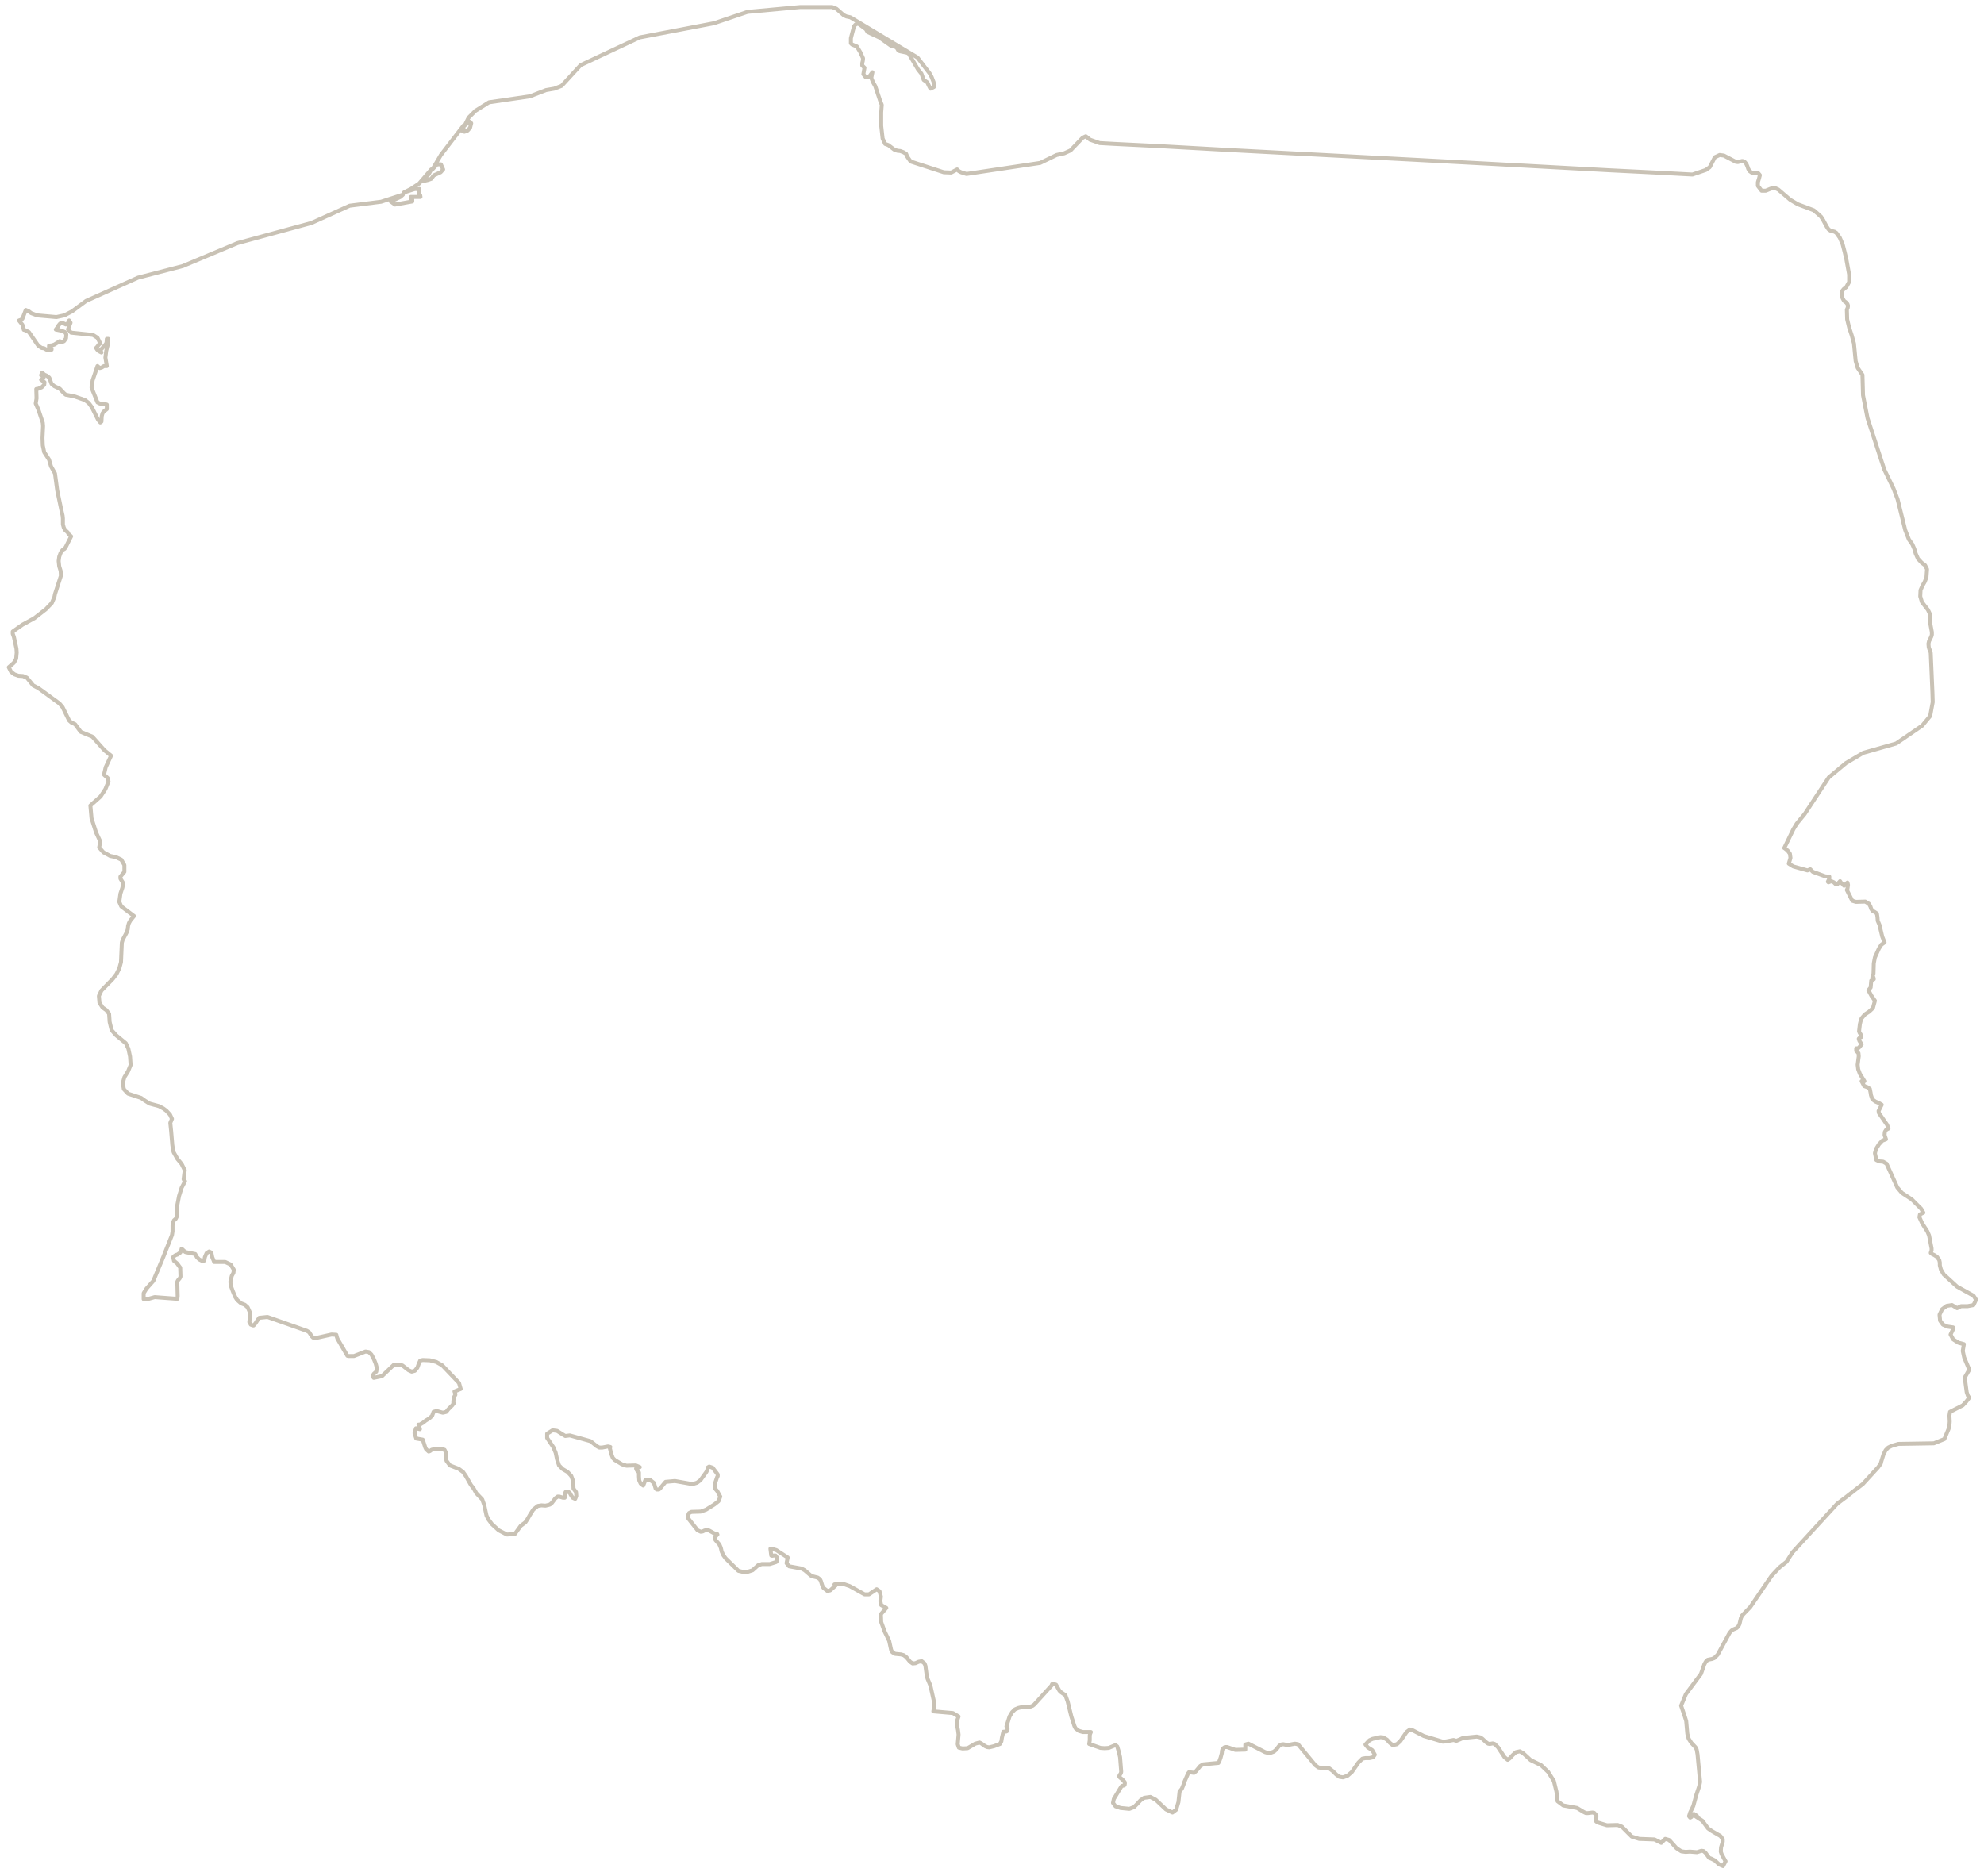
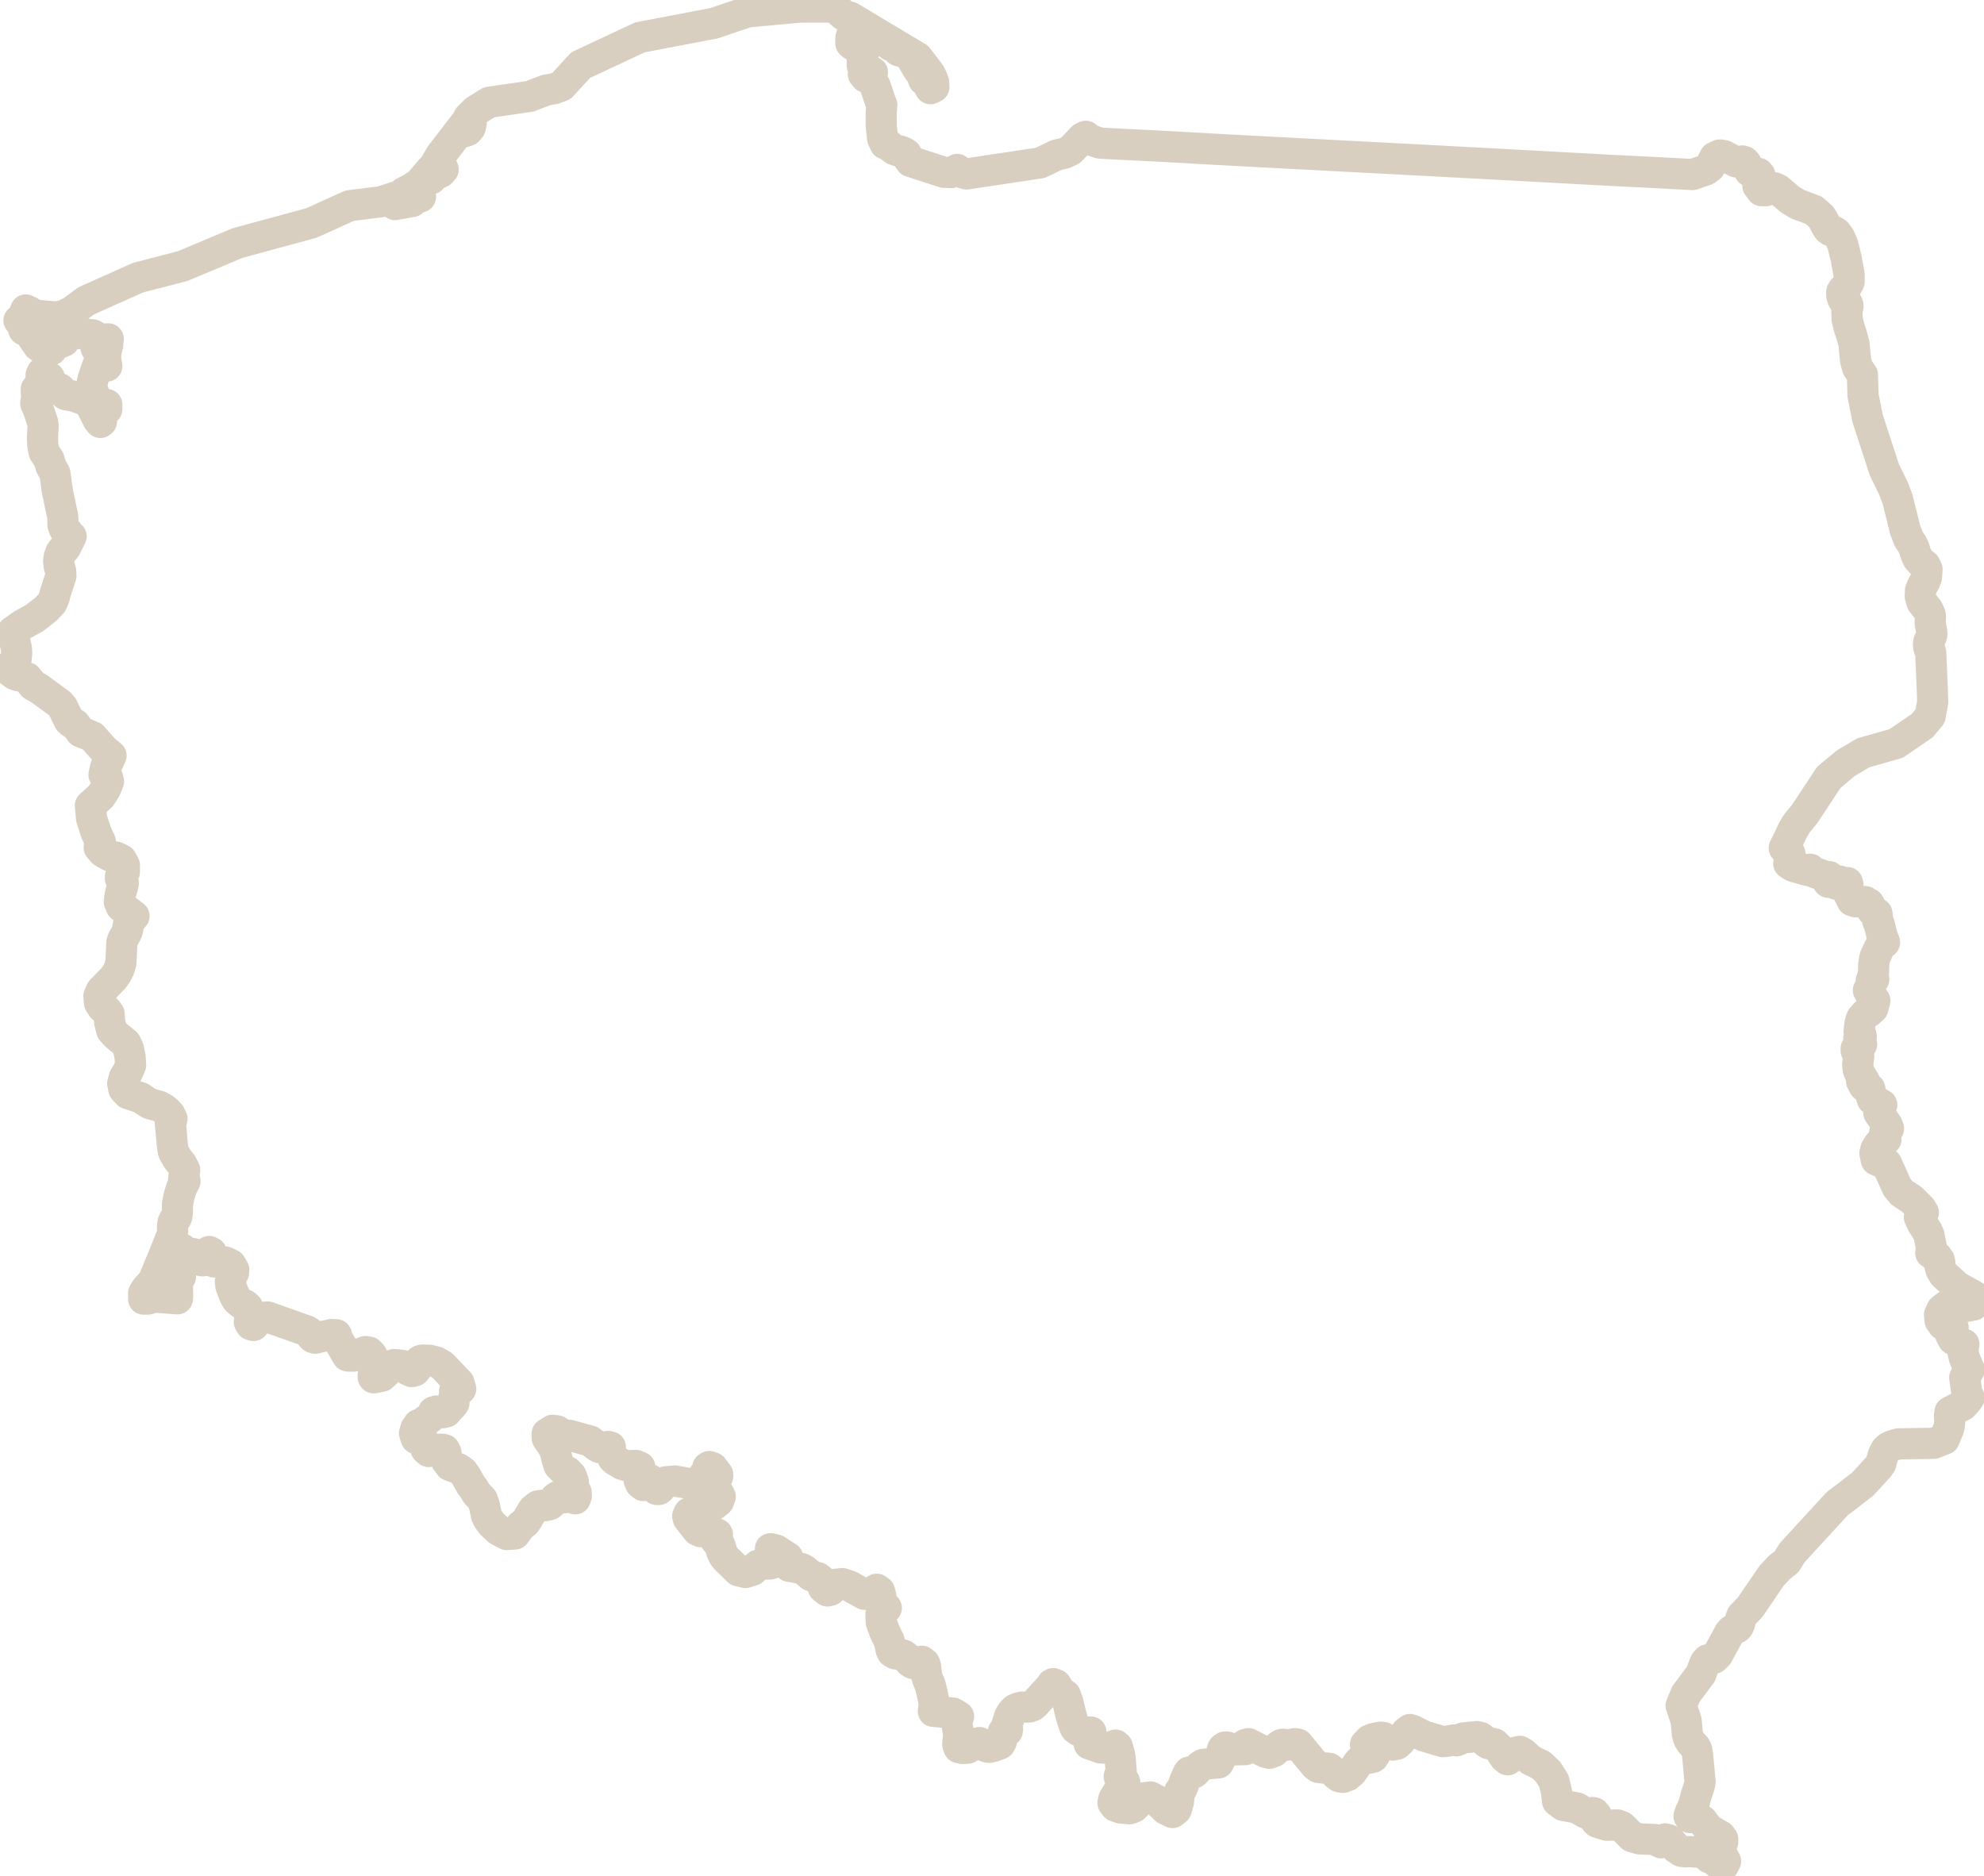
<svg xmlns="http://www.w3.org/2000/svg" id="Laag_2" data-name="Laag 2" viewBox="0 0 70.02 66.19">
  <defs>
    <style>
      .cls-1 {
        fill: none;
        fill-rule: evenodd;
-         stroke: #C9C2B5;
-         stroke-width: 0.14px;
+         stroke: #D8CFC0;
+         stroke-width: 1.1px;
+         vector-effect: non-scaling-stroke;
        stroke-miterlimit: 10;
        stroke-linejoin: round;
      }
    </style>
  </defs>
  <g id="Poland">
    <polygon class="cls-1" points="68.7 46.09 68.89 46.06 69.07 46.17 69.21 46.1 69.44 46.1 69.65 46.06 69.74 45.87 69.65 45.73 69.07 45.41 68.6 44.98 68.5 44.81 68.46 44.66 68.46 44.56 68.44 44.47 68.36 44.36 68.27 44.3 68.19 44.26 68.14 44.22 68.17 44.13 68.17 44.06 68.08 43.6 68.02 43.46 67.84 43.18 67.74 42.96 67.76 42.86 67.88 42.8 67.8 42.66 67.47 42.33 67.12 42.1 66.96 41.91 66.58 41.07 66.46 41 66.33 40.99 66.22 40.94 66.17 40.7 66.21 40.55 66.31 40.39 66.43 40.26 66.56 40.21 66.51 40.06 66.52 39.95 66.57 39.87 66.65 39.83 66.6 39.7 66.31 39.28 66.3 39.21 66.41 38.99 66.31 38.93 66.19 38.88 66.08 38.8 66.03 38.65 66.02 38.58 65.99 38.43 65.9 38.37 65.79 38.33 65.7 38.16 65.75 38.16 65.8 38.16 65.64 37.9 65.58 37.74 65.56 37.58 65.6 37.28 65.59 37.17 65.51 37.09 65.51 37 65.57 37 65.61 36.97 65.7 36.86 65.67 36.81 65.62 36.73 65.6 36.66 65.63 36.63 65.69 36.6 65.68 36.53 65.63 36.45 65.61 36.4 65.64 36.14 65.67 36.02 65.7 35.94 65.82 35.8 65.96 35.71 66.1 35.58 66.17 35.32 66.05 35.15 65.94 34.95 66.02 34.85 66.04 34.61 66.13 34.56 66.12 34.51 66.12 34.5 66.11 34.5 66.08 34.49 66.12 34.36 66.13 34 66.17 33.79 66.31 33.48 66.4 33.34 66.51 33.26 66.43 33.06 66.33 32.64 66.27 32.5 66.26 32.37 66.24 32.24 66.15 32.18 66.09 32.15 66.04 32.08 66.01 31.99 65.96 31.9 65.83 31.82 65.5 31.83 65.37 31.79 65.18 31.41 65.2 31.37 65.22 31.23 65.2 31.15 65.08 31.26 65.04 31.21 64.97 31.15 64.94 31.1 64.84 31.21 64.78 31.2 64.72 31.14 64.63 31.1 64.53 31.14 64.51 31.12 64.56 31.01 64.56 30.94 64.42 30.93 63.98 30.77 63.89 30.68 63.79 30.72 63.29 30.58 63.13 30.48 63.19 30.28 63.17 30.13 63.09 30.02 63.04 29.98 62.99 29.94 62.97 29.93 63.29 29.27 63.41 29.07 63.69 28.73 64.54 27.44 65.15 26.93 65.76 26.57 66.92 26.24 67.84 25.61 68.12 25.27 68.21 24.78 68.2 24.44 68.14 23.05 68.12 22.96 68.09 22.91 68.07 22.84 68.06 22.72 68.08 22.63 68.16 22.47 68.18 22.4 68.18 22.31 68.12 21.99 68.12 21.91 68.13 21.78 68.12 21.69 68.04 21.52 67.83 21.25 67.77 21.05 67.78 20.83 67.85 20.67 67.93 20.53 67.99 20.37 68.01 20.09 67.94 19.95 67.82 19.86 67.69 19.72 67.61 19.54 67.56 19.37 67.49 19.21 67.37 19.04 67.24 18.71 66.97 17.62 66.83 17.25 66.5 16.57 65.91 14.76 65.75 13.95 65.73 13.23 65.73 13.23 65.73 13.23 65.56 12.98 65.49 12.74 65.43 12.12 65.35 11.83 65.26 11.56 65.19 11.27 65.18 10.93 65.21 10.86 65.22 10.79 65.2 10.73 65.16 10.68 65.08 10.62 65.03 10.53 65 10.43 65 10.3 65.03 10.25 65.07 10.2 65.16 10.13 65.26 9.95 65.26 9.69 65.16 9.14 65.1 8.89 65.03 8.62 64.93 8.39 64.81 8.22 64.75 8.18 64.6 8.14 64.53 8.09 64.47 8 64.34 7.76 64.27 7.65 64.15 7.54 64.01 7.42 63.45 7.21 63.18 7.05 62.76 6.69 62.63 6.63 62.49 6.66 62.32 6.73 62.17 6.73 62.04 6.56 62.04 6.43 62.08 6.3 62.11 6.18 62.06 6.12 61.82 6.09 61.75 6.04 61.7 5.96 61.67 5.87 61.63 5.78 61.56 5.7 61.49 5.68 61.33 5.72 61.26 5.71 60.84 5.49 60.69 5.47 60.52 5.55 60.51 5.57 60.34 5.9 60.2 6 59.73 6.16 58.42 6.09 56.81 6.01 52.95 5.8 49.95 5.64 47.47 5.51 43.47 5.3 40.78 5.15 39.35 5.08 38.81 5.05 38.47 4.93 38.32 4.81 38.21 4.86 37.78 5.31 37.56 5.41 37.29 5.47 36.71 5.75 34.11 6.14 33.92 6.08 33.84 6.04 33.78 5.98 33.57 6.09 33.31 6.08 32.14 5.7 32.02 5.53 31.98 5.43 31.88 5.37 31.77 5.33 31.67 5.32 31.56 5.28 31.35 5.12 31.24 5.08 31.15 4.89 31.1 4.44 31.1 3.97 31.12 3.7 31.07 3.58 30.89 3.04 30.81 2.9 30.75 2.75 30.79 2.55 30.68 2.7 30.55 2.72 30.47 2.62 30.51 2.39 30.43 2.31 30.43 2.23 30.45 2.15 30.46 2.06 30.36 1.84 30.27 1.69 30.24 1.64 30.07 1.57 30.03 1.53 30.03 1.35 30.05 1.27 30.14 .93 30.19 .87 30.27 .83 30.33 .86 30.56 1.03 30.62 1.13 31.03 1.32 31.44 1.61 31.64 1.67 31.71 1.79 31.77 1.81 32.01 1.86 32.07 1.89 32.4 2.45 32.52 2.6 32.6 2.82 32.73 2.91 32.77 3 32.81 3.08 32.84 3.13 32.96 3.07 32.95 2.9 32.88 2.72 32.81 2.59 32.38 2.03 30.01 .61 29.87 .58 29.77 .53 29.52 .31 29.37 .25 28.23 .25 26.38 .42 25.2 .82 22.58 1.32 20.49 2.3 19.82 3.03 19.56 3.13 19.27 3.18 18.7 3.4 17.26 3.61 16.78 3.91 16.54 4.15 16.4 4.43 16.5 4.34 16.59 4.3 16.63 4.35 16.59 4.51 16.5 4.61 16.39 4.65 16.32 4.62 16.36 4.51 16.36 4.43 15.56 5.47 15.26 5.98 15.36 5.87 15.42 5.8 15.56 5.8 15.64 5.98 15.55 6.08 15.31 6.19 15.22 6.31 15.11 6.35 14.98 6.38 14.92 6.4 14.98 6.31 15.13 6.15 15.22 5.98 14.79 6.48 14.5 6.67 14.26 6.79 14.64 6.67 14.8 6.67 14.79 6.87 14.81 6.88 14.82 6.88 14.83 6.89 14.84 6.95 14.5 6.95 14.5 7.04 14.55 7.04 14.55 7.11 13.94 7.22 13.79 7.11 14.13 6.95 14.22 6.87 13.45 7.12 12.34 7.26 10.99 7.87 9.63 8.24 8.38 8.58 6.45 9.39 4.87 9.8 3.04 10.62 2.54 10.99 2.27 11.13 1.99 11.19 1.31 11.13 1.1 11.05 1.02 10.99 .91 10.94 .79 11.25 .73 11.29 .67 11.31 .79 11.46 .84 11.64 .84 11.64 .86 11.64 1.02 11.72 1.35 12.2 1.47 12.28 1.55 12.29 1.66 12.35 1.73 12.36 1.82 12.34 1.82 12.31 1.73 12.28 1.73 12.2 1.83 12.19 1.92 12.16 2.11 12.04 2.17 12.08 2.26 12.04 2.33 11.94 2.34 11.8 2.29 11.72 2.17 11.67 1.97 11.63 2.03 11.55 2.07 11.48 2.12 11.42 2.18 11.39 2.26 11.42 2.32 11.45 2.38 11.43 2.44 11.31 2.46 11.36 2.46 11.37 2.46 11.37 2.49 11.39 2.4 11.62 2.51 11.74 3.28 11.82 3.44 11.92 3.54 12.12 3.49 12.16 3.43 12.24 3.39 12.28 3.43 12.34 3.47 12.38 3.52 12.41 3.58 12.44 3.54 12.36 3.7 12.19 3.76 12.1 3.77 11.96 3.82 11.96 3.8 12.18 3.75 12.38 3.72 12.62 3.77 12.92 3.67 12.92 3.59 12.97 3.52 12.99 3.44 12.92 3.27 13.42 3.23 13.68 3.44 14.2 3.52 14.24 3.7 14.26 3.77 14.28 3.77 14.35 3.77 14.39 3.77 14.44 3.68 14.51 3.62 14.58 3.59 14.69 3.58 14.88 3.54 14.91 3.46 14.81 3.24 14.37 3.13 14.22 3 14.12 2.63 13.99 2.32 13.93 2.25 13.87 2.11 13.72 1.92 13.63 1.82 13.55 1.74 13.33 1.65 13.26 1.56 13.22 1.49 13.15 1.45 13.24 1.52 13.28 1.54 13.32 1.52 13.36 1.45 13.4 1.57 13.49 1.56 13.58 1.47 13.67 1.35 13.72 1.28 13.73 1.28 13.73 1.28 13.73 1.29 14.06 1.26 14.24 1.36 14.47 1.51 14.92 1.52 15.04 1.5 15.46 1.51 15.72 1.56 15.96 1.73 16.22 1.8 16.46 1.94 16.71 2.02 17.31 2.16 17.98 2.21 18.2 2.22 18.3 2.22 18.51 2.25 18.62 2.29 18.7 2.39 18.79 2.42 18.85 2.51 18.93 2.33 19.29 2.28 19.37 2.21 19.41 2.14 19.51 2.09 19.65 2.07 19.8 2.09 19.99 2.14 20.15 2.15 20.32 1.94 20.97 1.92 21.07 1.83 21.28 1.62 21.5 1.21 21.82 .79 22.05 .45 22.29 .45 22.37 .49 22.48 .58 22.89 .59 23.03 .57 23.25 .49 23.39 .31 23.55 .39 23.71 .51 23.8 .65 23.85 .81 23.86 .95 23.92 1.17 24.19 1.36 24.29 2.1 24.83 2.21 24.96 2.44 25.43 2.52 25.5 2.65 25.56 2.85 25.83 3.26 26 3.66 26.45 3.7 26.49 3.92 26.67 3.73 27.08 3.67 27.34 3.8 27.46 3.83 27.58 3.72 27.85 3.55 28.11 3.19 28.43 3.23 28.88 3.39 29.38 3.54 29.7 3.5 29.91 3.65 30.08 3.89 30.21 4.09 30.25 4.28 30.34 4.39 30.53 4.39 30.77 4.25 30.94 4.25 31.01 4.35 31.17 4.32 31.33 4.25 31.54 4.21 31.83 4.28 31.99 4.73 32.33 4.6 32.49 4.55 32.58 4.52 32.68 4.51 32.79 4.48 32.89 4.33 33.17 4.3 33.27 4.27 33.96 4.21 34.18 4.11 34.38 3.98 34.55 3.58 34.96 3.49 35.15 3.51 35.39 3.62 35.56 3.75 35.65 3.85 35.78 3.87 36.07 3.94 36.36 4.1 36.54 4.44 36.82 4.53 37.01 4.59 37.29 4.61 37.59 4.52 37.81 4.39 38.02 4.33 38.24 4.35 38.32 4.37 38.44 4.52 38.6 4.98 38.75 5.12 38.85 5.12 38.85 5.28 38.95 5.61 39.04 5.76 39.12 5.87 39.2 6 39.34 6.07 39.49 6.01 39.63 6.04 39.92 6.08 40.39 6.08 40.4 6.11 40.6 6.13 40.67 6.26 40.9 6.41 41.08 6.52 41.3 6.48 41.62 6.5 41.66 6.53 41.69 6.41 41.92 6.32 42.21 6.26 42.52 6.26 42.8 6.24 42.94 6.2 43.02 6.14 43.07 6.11 43.14 6.09 43.25 6.09 43.46 6.07 43.59 5.76 44.37 5.41 45.21 5.17 45.48 5.07 45.64 5.07 45.85 5.21 45.85 5.46 45.78 6.26 45.84 6.27 45.74 6.26 45.36 6.25 45.33 6.25 45.29 6.26 45.23 6.28 45.19 6.34 45.12 6.37 45.06 6.36 44.74 6.25 44.59 6.14 44.5 6.11 44.37 6.11 44.37 6.14 44.34 6.18 44.31 6.22 44.29 6.26 44.28 6.36 44.21 6.39 44.16 6.41 44.07 6.54 44.19 6.89 44.26 6.95 44.37 7.03 44.45 7.13 44.5 7.21 44.49 7.23 44.37 7.23 44.37 7.29 44.23 7.38 44.17 7.46 44.21 7.49 44.37 7.56 44.54 7.95 44.54 8.14 44.63 8.25 44.81 8.24 44.92 8.18 45.03 8.13 45.24 8.15 45.39 8.22 45.58 8.3 45.77 8.37 45.88 8.51 46 8.64 46.05 8.74 46.14 8.83 46.34 8.83 46.45 8.81 46.56 8.8 46.66 8.85 46.75 8.93 46.78 8.95 46.78 9.02 46.7 9.09 46.59 9.15 46.51 9.44 46.48 10.83 46.97 10.91 47.02 11 47.16 11.05 47.21 11.12 47.23 11.7 47.1 11.87 47.11 11.89 47.19 11.91 47.25 12.26 47.85 12.3 47.86 12.49 47.86 12.9 47.7 13.02 47.72 13.11 47.81 13.2 47.98 13.26 48.13 13.3 48.28 13.28 48.41 13.19 48.49 13.17 48.53 13.17 48.56 13.17 48.6 13.19 48.63 13.48 48.57 13.91 48.16 14.2 48.19 14.42 48.36 14.53 48.41 14.64 48.38 14.73 48.27 14.78 48.13 14.83 48.02 14.92 48 15.17 48.01 15.4 48.07 15.61 48.19 16.2 48.81 16.26 49.02 16.04 49.11 16.07 49.19 16.07 49.23 16.05 49.26 16.02 49.32 16.01 49.38 16 49.46 16 49.52 16.02 49.52 15.96 49.6 15.82 49.74 15.75 49.83 15.63 49.86 15.41 49.8 15.3 49.83 15.25 49.97 15.15 50.06 15.02 50.14 14.92 50.22 14.88 50.24 14.82 50.28 14.77 50.28 14.81 50.4 14.82 50.44 14.68 50.41 14.63 50.58 14.69 50.77 14.92 50.81 15.01 51.09 15.04 51.15 15.13 51.23 15.18 51.21 15.23 51.17 15.31 51.15 15.63 51.15 15.69 51.17 15.74 51.27 15.75 51.37 15.74 51.47 15.76 51.56 15.88 51.72 16.19 51.84 16.34 51.95 16.44 52.09 16.62 52.41 16.72 52.54 16.81 52.7 17.02 52.92 17.09 53.12 17.17 53.49 17.24 53.63 17.36 53.79 17.6 54.01 17.89 54.16 18.17 54.14 18.38 53.85 18.54 53.73 18.62 53.61 18.7 53.47 18.82 53.28 18.98 53.15 19.11 53.13 19.25 53.14 19.34 53.12 19.41 53.1 19.48 53.04 19.6 52.88 19.68 52.82 19.74 52.82 19.87 52.86 19.93 52.86 19.95 52.82 19.95 52.69 19.96 52.66 20.07 52.66 20.11 52.69 20.14 52.75 20.21 52.86 20.3 52.9 20.34 52.8 20.33 52.66 20.24 52.54 20.23 52.28 20.16 52.09 20.03 51.95 19.86 51.85 19.73 51.72 19.66 51.51 19.61 51.27 19.53 51.08 19.31 50.75 19.31 50.6 19.5 50.48 19.66 50.5 19.85 50.62 19.95 50.68 20.11 50.66 20.83 50.86 20.9 50.91 21.06 51.04 21.15 51.09 21.25 51.09 21.46 51.05 21.54 51.07 21.52 51.1 21.55 51.22 21.59 51.36 21.63 51.46 21.7 51.53 21.95 51.68 22.11 51.73 22.44 51.72 22.58 51.78 22.45 51.83 22.47 51.88 22.49 51.91 22.52 51.94 22.55 51.97 22.55 52.11 22.56 52.25 22.61 52.36 22.7 52.43 22.78 52.23 22.93 52.22 23.08 52.34 23.14 52.54 23.18 52.57 23.22 52.57 23.25 52.57 23.29 52.54 23.49 52.3 23.82 52.27 24.44 52.38 24.6 52.33 24.72 52.24 24.93 51.95 24.97 51.86 24.98 51.79 25.03 51.76 25.15 51.8 25.18 51.84 25.31 52.01 25.33 52.04 25.33 52.07 25.33 52.1 25.31 52.13 25.24 52.34 25.22 52.43 25.24 52.54 25.31 52.62 25.42 52.82 25.36 52.98 25.21 53.1 24.92 53.28 24.73 53.35 24.4 53.36 24.32 53.4 24.27 53.51 24.29 53.59 24.62 54.01 24.73 54.06 24.8 54.05 24.86 54.02 24.94 54 25.03 54.02 25.21 54.12 25.31 54.14 25.31 54.15 25.32 54.16 25.31 54.17 25.31 54.17 25.25 54.23 25.23 54.29 25.25 54.35 25.31 54.42 25.39 54.51 25.44 54.63 25.47 54.76 25.53 54.89 25.61 55 26.06 55.44 26.31 55.5 26.56 55.42 26.76 55.24 26.89 55.2 27.17 55.2 27.39 55.13 27.43 55.08 27.42 54.97 27.37 54.9 27.31 54.9 27.25 54.91 27.22 54.9 27.19 54.66 27.3 54.68 27.4 54.71 27.8 54.97 27.76 55.17 27.85 55.28 28.29 55.36 28.4 55.42 28.62 55.61 28.7 55.64 28.86 55.68 28.94 55.74 28.97 55.8 29.02 55.96 29.06 56.04 29.2 56.15 29.3 56.13 29.49 55.96 29.48 55.94 29.47 55.93 29.46 55.92 29.45 55.92 29.73 55.89 29.99 55.98 30.51 56.27 30.67 56.27 30.94 56.09 31.04 56.16 31.09 56.35 31.07 56.51 31.1 56.65 31.28 56.75 31.09 56.97 31.1 57.25 31.22 57.58 31.38 57.91 31.45 58.23 31.49 58.31 31.59 58.37 31.8 58.39 31.9 58.42 31.99 58.49 32.12 58.65 32.21 58.71 32.31 58.7 32.42 58.65 32.53 58.63 32.63 58.71 32.66 58.79 32.71 59.16 32.74 59.26 32.82 59.45 32.85 59.55 32.95 60 32.97 60.22 32.94 60.4 33.63 60.46 33.83 60.58 33.77 60.76 33.78 60.91 33.81 61.06 33.83 61.22 33.8 61.56 33.84 61.68 33.97 61.71 34.15 61.7 34.42 61.54 34.57 61.5 34.63 61.53 34.77 61.63 34.84 61.66 34.91 61.67 35.08 61.63 35.29 61.55 35.34 61.46 35.36 61.33 35.41 61.12 35.43 61.12 35.52 61.11 35.55 61.09 35.56 61.02 35.55 60.97 35.53 60.94 35.52 60.93 35.63 60.58 35.72 60.43 35.82 60.33 35.94 60.28 36.07 60.25 36.28 60.25 36.35 60.24 36.45 60.2 36.5 60.16 37.11 59.49 37.13 59.44 37.17 59.42 37.21 59.44 37.27 59.46 37.39 59.67 37.44 59.72 37.6 59.83 37.68 60.05 37.81 60.58 37.92 60.92 37.96 61 38.08 61.09 38.22 61.13 38.5 61.13 38.47 61.2 38.46 61.25 38.46 61.42 38.44 61.55 38.44 61.55 38.84 61.69 38.99 61.7 39.13 61.69 39.37 61.59 39.43 61.64 39.43 61.64 39.49 61.84 39.53 62.02 39.57 62.53 39.56 62.58 39.51 62.66 39.5 62.7 39.5 62.7 39.53 62.74 39.62 62.81 39.62 62.81 39.63 62.83 39.63 62.83 39.69 62.89 39.69 62.89 39.7 62.94 39.69 63 39.65 63.02 39.6 63.03 39.57 63.06 39.31 63.49 39.28 63.63 39.28 63.63 39.37 63.75 39.55 63.81 39.86 63.84 40.02 63.78 40.12 63.68 40.25 63.54 40.38 63.45 40.6 63.42 40.79 63.52 41.15 63.86 41.38 63.97 41.51 63.87 41.59 63.6 41.63 63.23 41.71 63.13 41.76 63.01 41.8 62.89 41.93 62.59 41.97 62.54 41.99 62.55 42.14 62.57 42.21 62.51 42.36 62.33 42.46 62.27 43 62.22 43.03 62.17 43.08 62.03 43.12 61.88 43.13 61.78 43.16 61.71 43.23 61.66 43.31 61.66 43.6 61.76 43.95 61.75 43.95 61.57 44.06 61.54 44.65 61.84 44.8 61.88 44.96 61.82 45.04 61.75 45.15 61.61 45.22 61.57 45.29 61.56 45.44 61.59 45.7 61.54 45.81 61.56 46.42 62.3 46.53 62.38 46.69 62.4 46.81 62.4 46.91 62.41 47.04 62.51 47.16 62.63 47.27 62.71 47.4 62.73 47.56 62.67 47.71 62.54 47.94 62.21 48.08 62.07 48.19 62.05 48.33 62.05 48.46 62.02 48.52 61.93 48.43 61.77 48.27 61.67 48.19 61.57 48.33 61.42 48.44 61.37 48.72 61.31 48.82 61.32 48.95 61.4 49.05 61.51 49.15 61.59 49.3 61.56 49.42 61.45 49.64 61.13 49.76 61.04 49.86 61.07 50.25 61.27 50.92 61.47 51.04 61.46 51.3 61.41 51.4 61.44 51.52 61.39 51.63 61.34 52.12 61.29 52.25 61.32 52.32 61.37 52.45 61.49 52.52 61.54 52.58 61.55 52.68 61.53 52.75 61.55 52.87 61.67 53.1 62.02 53.21 62.11 53.28 62.06 53.38 61.95 53.5 61.84 53.64 61.81 53.76 61.88 54.02 62.12 54.39 62.3 54.64 62.54 54.84 62.86 54.93 63.23 54.97 63.57 55.17 63.72 55.66 63.81 55.89 63.95 55.97 63.99 56.04 63.99 56.2 63.97 56.26 63.98 56.34 64.07 56.34 64.14 56.32 64.21 56.33 64.28 56.38 64.32 56.71 64.42 57.09 64.41 57.24 64.47 57.59 64.82 57.85 64.9 58.39 64.92 58.63 65.04 58.77 64.9 58.91 64.94 59.17 65.23 59.34 65.34 59.49 65.36 59.64 65.35 59.89 65.37 60.05 65.32 60.12 65.33 60.19 65.39 60.32 65.57 60.4 65.6 60.52 65.66 60.67 65.8 60.81 65.86 60.9 65.69 60.88 65.66 60.87 65.64 60.76 65.44 60.73 65.35 60.74 65.2 60.8 65 60.8 64.91 60.72 64.8 60.41 64.62 60.28 64.53 60.08 64.26 59.85 64.11 59.88 64.1 59.89 64.09 59.78 64.02 59.69 64.13 59.65 64.15 59.61 64.1 59.65 63.97 59.76 63.74 59.86 63.37 59.97 63.04 60 62.89 59.91 61.92 59.88 61.75 59.84 61.67 59.69 61.51 59.6 61.37 59.58 61.31 59.55 61.19 59.51 60.74 59.46 60.58 59.33 60.2 59.5 59.79 60.03 59.08 60.15 58.74 60.2 58.65 60.27 58.58 60.42 58.55 60.5 58.52 60.62 58.4 61.04 57.63 61.11 57.55 61.17 57.51 61.29 57.46 61.35 57.4 61.39 57.32 61.44 57.11 61.48 57.02 61.77 56.72 62.52 55.62 62.8 55.32 63.05 55.12 63.26 54.79 64.84 53.07 65.16 52.83 65.53 52.54 65.53 52.54 65.53 52.54 65.53 52.54 65.74 52.38 66.28 51.79 66.38 51.65 66.38 51.63 66.47 51.34 66.55 51.18 66.64 51.09 66.76 51.03 67 50.96 68.25 50.94 68.62 50.79 68.77 50.43 68.8 50.31 68.81 50.17 68.8 49.96 68.82 49.83 69.27 49.6 69.4 49.46 69.49 49.34 69.49 49.31 69.46 49.28 69.41 49.14 69.34 48.62 69.5 48.34 69.5 48.34 69.32 47.91 69.27 47.68 69.31 47.44 69.12 47.39 68.93 47.27 68.84 47.1 68.93 46.91 68.93 46.85 68.73 46.82 68.57 46.75 68.47 46.61 68.45 46.4 68.54 46.21 68.7 46.09" />
  </g>
</svg>
